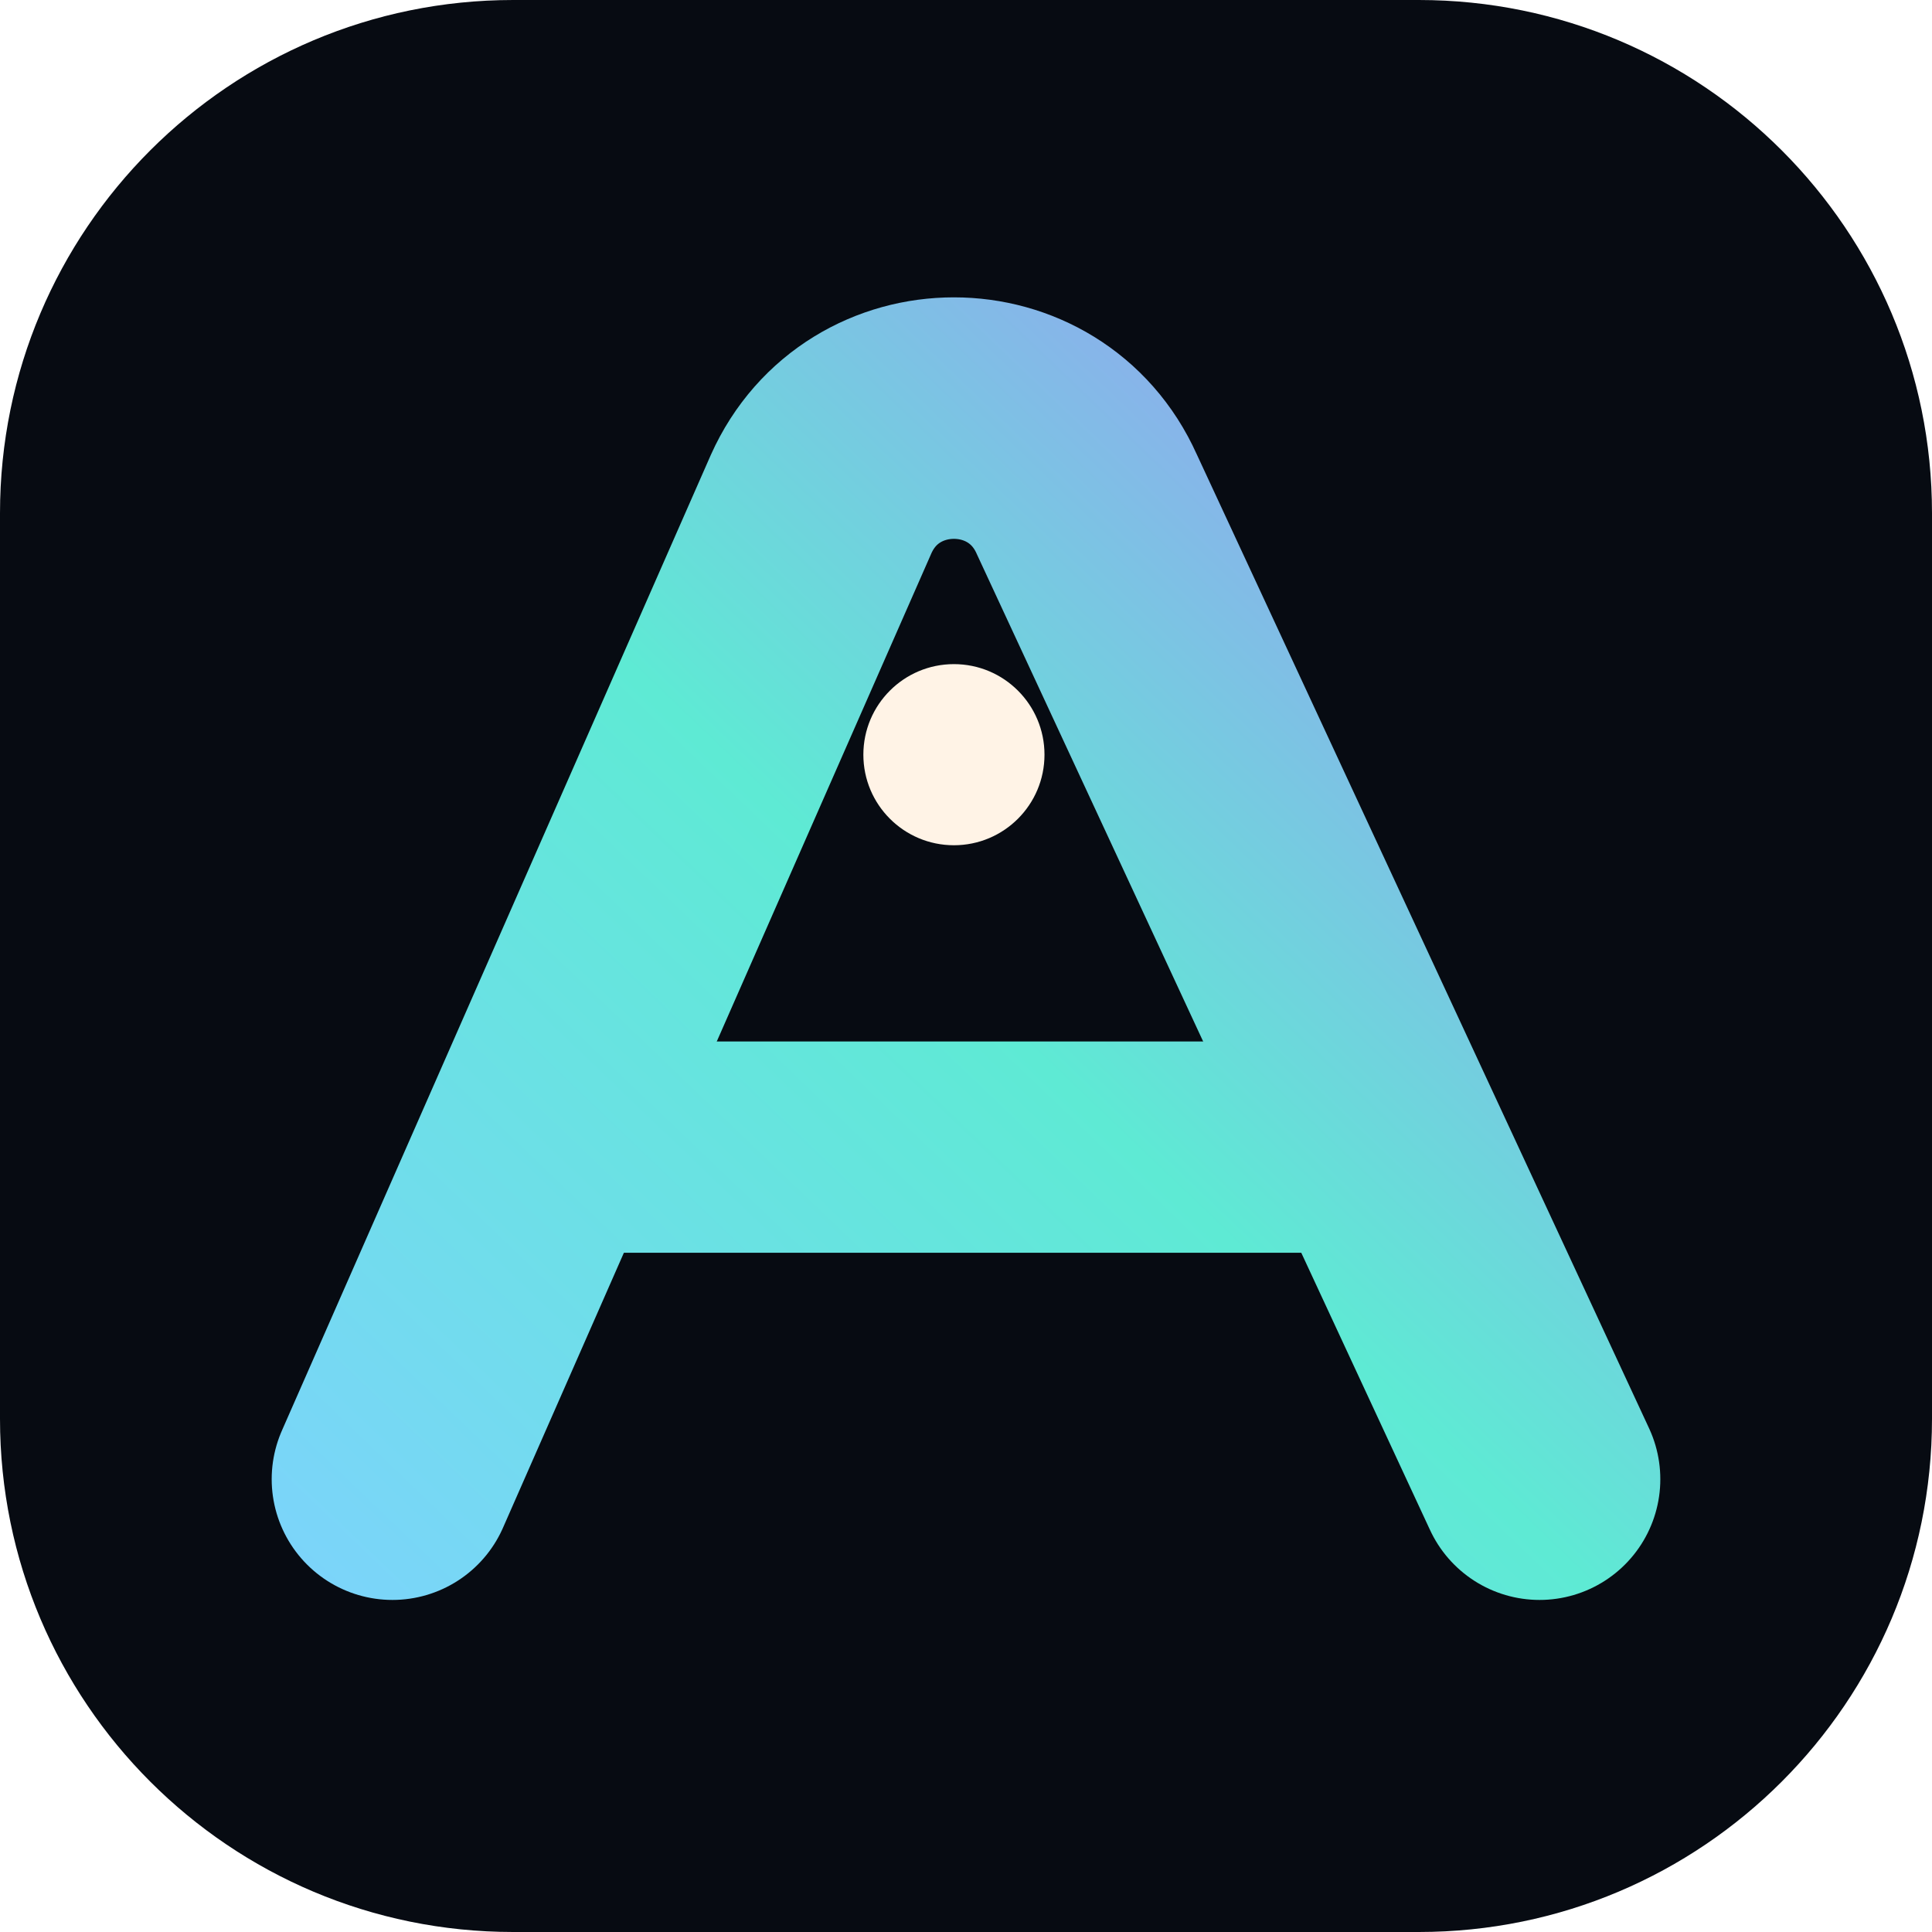
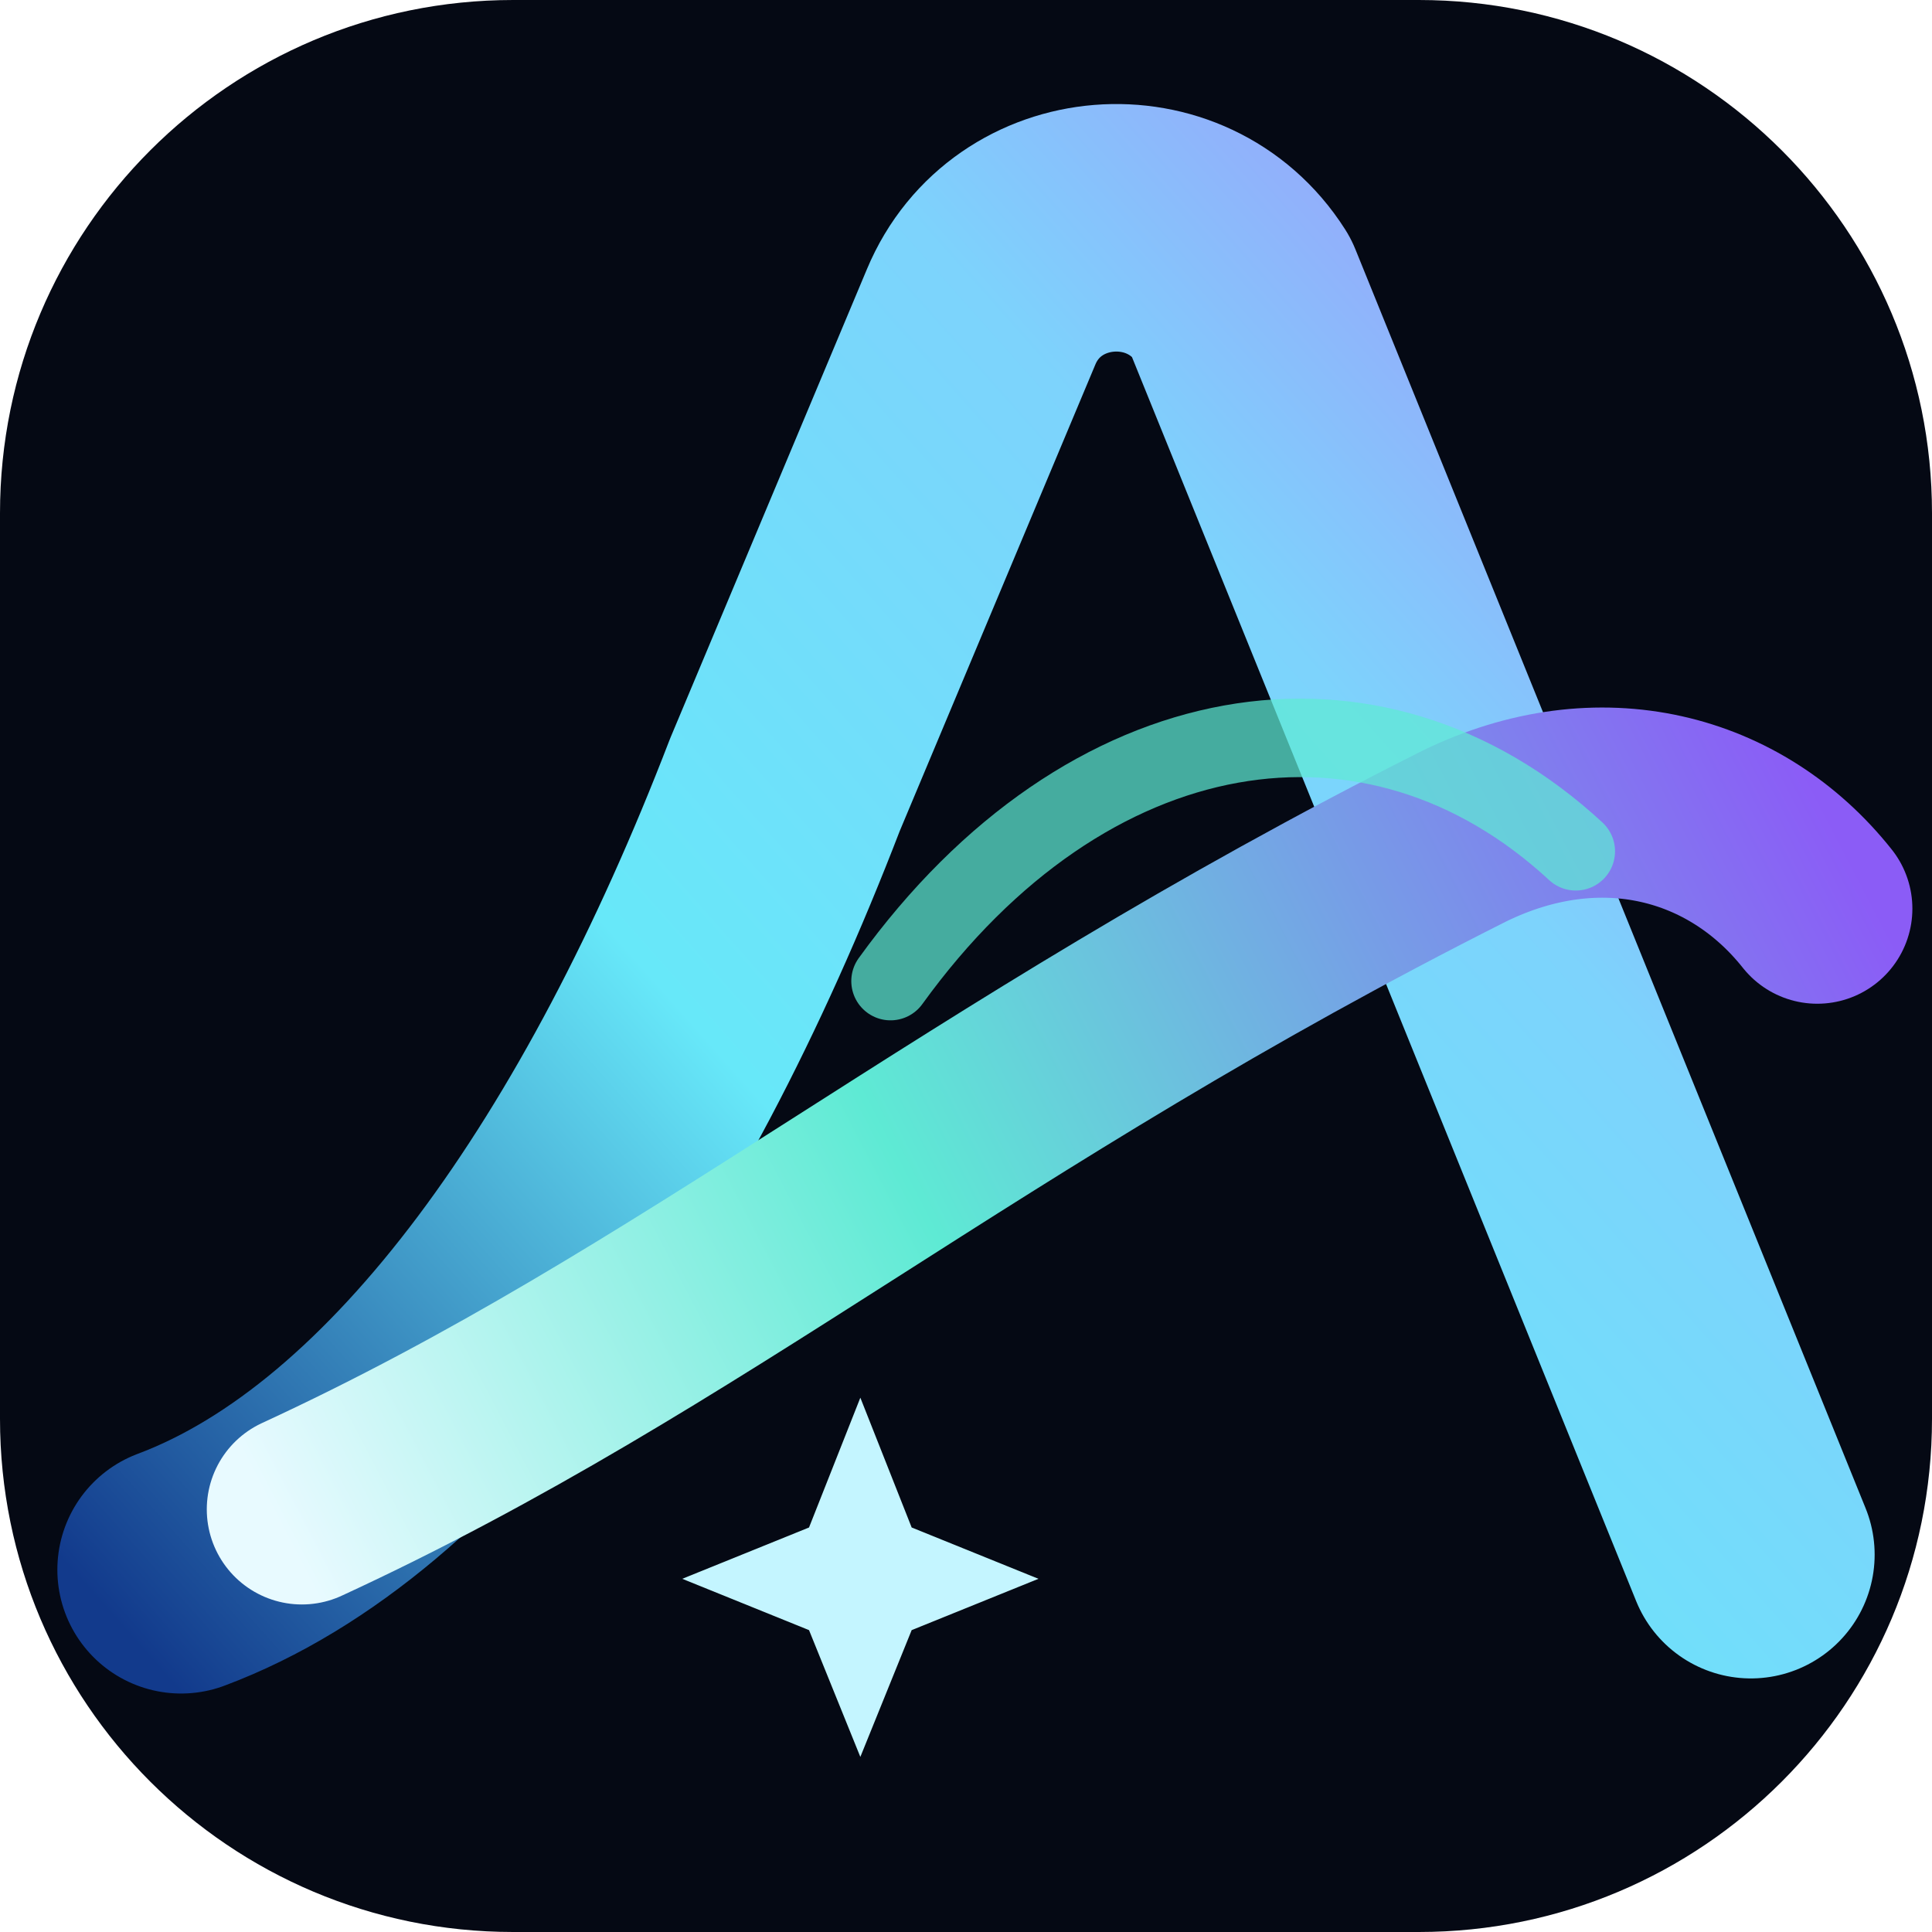
<svg xmlns="http://www.w3.org/2000/svg" viewBox="0 0 64 64">
  <defs>
-     <linearGradient id="g" x1="10" y1="54" x2="54" y2="8" gradientUnits="userSpaceOnUse">
-       <stop stop-color="#7DD3FC" />
-       <stop offset=".48" stop-color="#5EEAD4" />
+     <linearGradient id="g" x1="5" y1="55" x2="59" y2="7" gradientUnits="userSpaceOnUse">
+       <stop stop-color="#123A8C" />
+       <stop offset=".38" stop-color="#67E8F9" />
+       <stop offset=".7" stop-color="#7DD3FC" />
      <stop offset="1" stop-color="#A78BFA" />
    </linearGradient>
+     <linearGradient id="g2" x1="9" y1="50" x2="59" y2="24" gradientUnits="userSpaceOnUse">
+       <stop stop-color="#E8FAFF" />
+       <stop offset=".42" stop-color="#5EEAD4" />
+       <stop offset="1" stop-color="#8B5CF6" />
+     </linearGradient>
  </defs>
-   <rect width="64" height="64" rx="17" fill="#070B12" />
-   <path d="M13 49 27.2 16.7c1.7-3.8 7.1-3.8 8.8 0L51 49" fill="none" stroke="url(#g)" stroke-width="8" stroke-linecap="round" stroke-linejoin="round" />
-   <path d="M20 38h24" fill="none" stroke="url(#g)" stroke-width="7" stroke-linecap="round" />
-   <circle cx="31.6" cy="25" r="3" fill="#FFF3E6" />
+   <rect width="64" height="64" rx="17" fill="#050914" />
+   <path d="M6 52C14 49 21 39 26 26L32.5 10.5C34 6.9 39 6.5 41.1 9.8L58 51.5" fill="none" stroke="url(#g)" stroke-width="8.2" stroke-linecap="round" stroke-linejoin="round" />
+   <path d="M10 50C23 44 32 36 48.5 27.7C53 25.5 57.5 26.7 60.2 30.1" fill="none" stroke="url(#g2)" stroke-width="6.3" stroke-linecap="round" />
+   <path d="M29.5 32.5C36 23.5 45.5 22 52.2 28.2" fill="none" stroke="#5EEAD4" stroke-width="2.6" stroke-linecap="round" opacity=".72" />
+   <path d="M28.5 46.3l1.7 4.3 4.2 1.7-4.2 1.7-1.7 4.2-1.7-4.2-4.2-1.7 4.2-1.7 1.7-4.3Z" fill="#C4F5FF" />
</svg>
